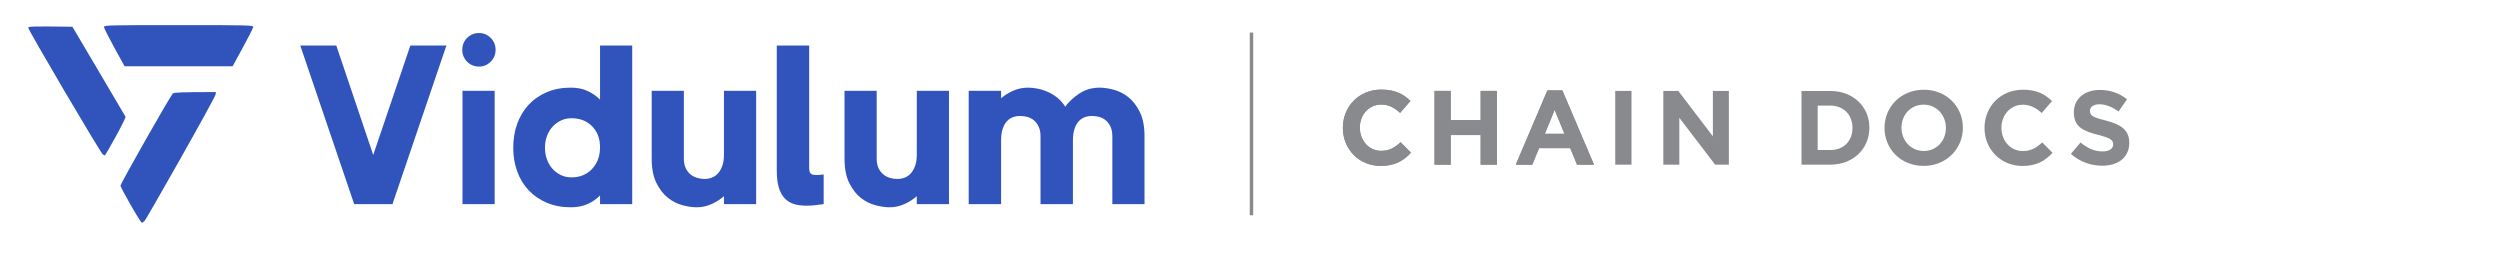
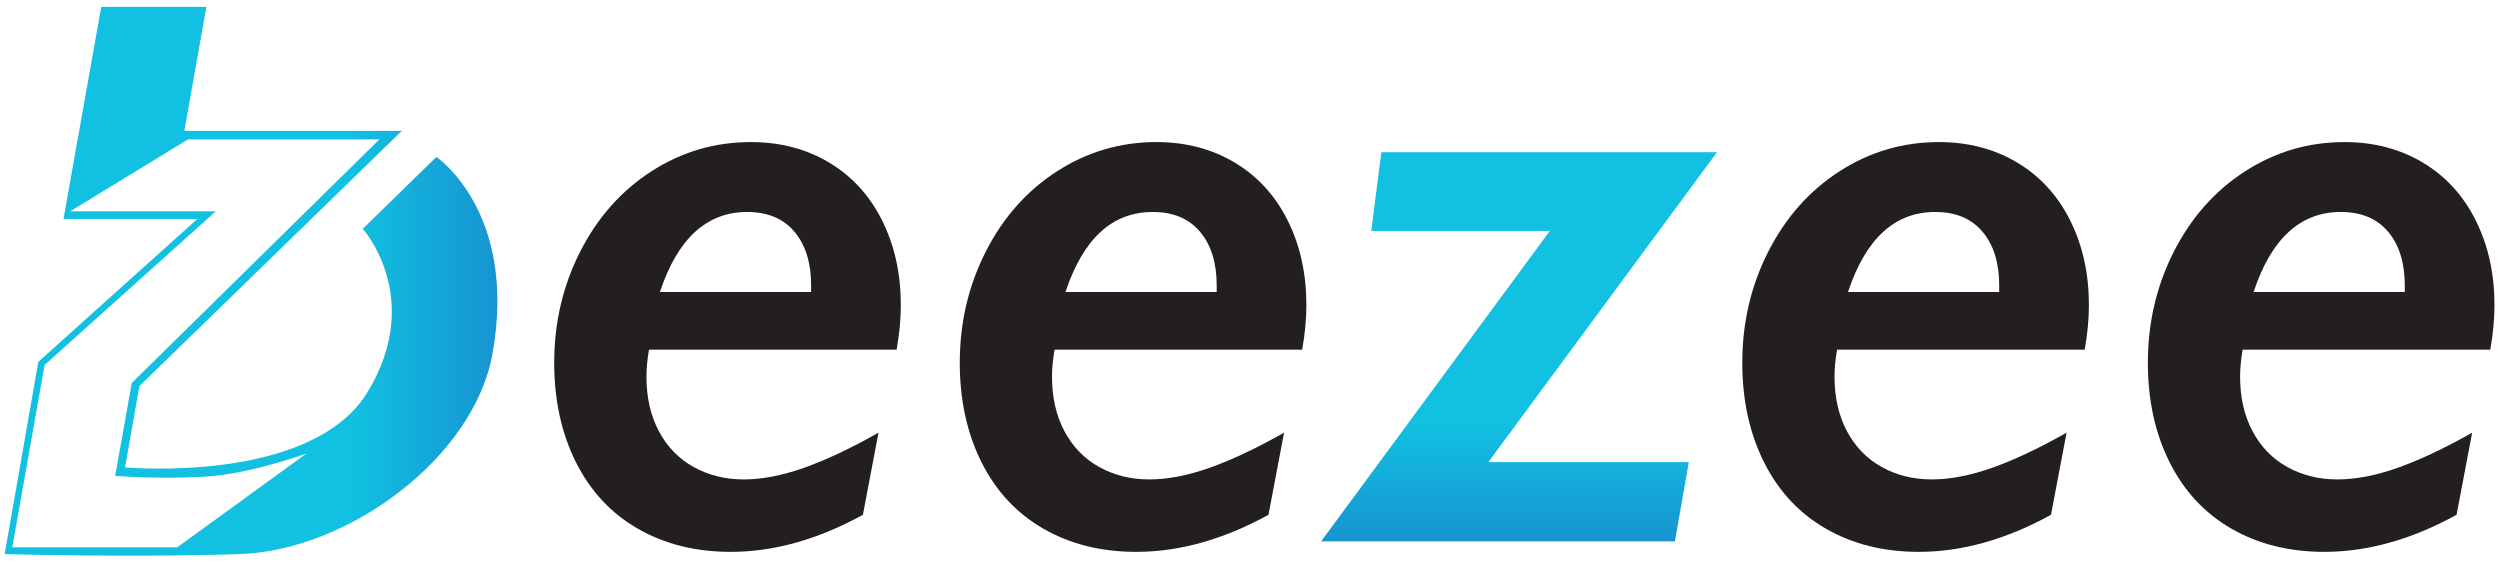
- <svg xmlns="http://www.w3.org/2000/svg" width="285" height="30" viewBox="0 0 285 30" version="1.1" xml:space="preserve" style="fill-rule:evenodd;clip-rule:evenodd;stroke-linejoin:round;stroke-miterlimit:2;">
-   <g>
-     <g>
-       <path id="Path-0" d="M20.361,2.862c8.022,-0 8.509,0.012 8.505,0.219c-0.003,0.12 -0.531,1.176 -2.346,4.473l-12.319,0l-1.171,-2.127c-0.644,-1.17 -1.172,-2.226 -1.175,-2.346c-0.004,-0.207 0.483,-0.219 8.506,-0.219Zm-12.106,0.187l2.996,5.068c1.646,2.788 3.023,5.125 3.059,5.194c0.035,0.068 -0.46,1.076 -1.104,2.237c-0.641,1.162 -1.195,2.131 -1.23,2.155c-0.035,0.024 -0.155,-0.026 -0.267,-0.11c-0.114,-0.084 -2.07,-3.32 -4.349,-7.192c-2.279,-3.872 -4.142,-7.124 -4.141,-7.229c0.003,-0.165 0.337,-0.186 5.036,-0.123Zm16.36,7.446l-0.037,0.282c-0.022,0.155 -1.805,3.406 -3.962,7.226c-2.158,3.821 -4.013,7.045 -4.123,7.168c-0.109,0.123 -0.256,0.22 -0.325,0.216c-0.068,-0.003 -0.645,-0.921 -1.281,-2.037c-0.637,-1.117 -1.157,-2.101 -1.157,-2.187c-0.002,-0.087 1.298,-2.452 2.888,-5.256c1.589,-2.804 2.982,-5.169 3.094,-5.256c0.147,-0.112 0.866,-0.156 4.903,-0.156Z" style="fill:#3054bc;fill-rule:nonzero;" />
-     </g>
-     <g>
-       <path d="M34.23,5.187l4.107,-0l4.21,12.476l4.236,-12.476l4.107,-0l-6.147,18.081l-4.366,0l-6.147,-18.081Z" style="fill:#3054bc;fill-rule:nonzero;" />
-       <path d="M54.61,7.589c-0.534,-0 -0.986,-0.185 -1.356,-0.555c-0.37,-0.371 -0.555,-0.823 -0.555,-1.357c-0,-0.533 0.185,-0.985 0.555,-1.356c0.37,-0.37 0.822,-0.555 1.356,-0.555c0.517,0 0.96,0.185 1.33,0.555c0.371,0.371 0.556,0.823 0.556,1.356c-0,0.534 -0.185,0.986 -0.556,1.357c-0.37,0.37 -0.813,0.555 -1.33,0.555Zm-1.886,2.764l3.668,-0l0,12.915l-3.668,0l0,-12.915Z" style="fill:#3054bc;fill-rule:nonzero;" />
-       <path d="M72.072,23.268l-3.668,0l-0,-0.981c-0.413,0.413 -0.891,0.74 -1.434,0.981c-0.542,0.241 -1.175,0.362 -1.898,0.362c-1.016,-0 -1.929,-0.172 -2.738,-0.517c-0.81,-0.344 -1.499,-0.818 -2.067,-1.42c-0.568,-0.603 -1.003,-1.318 -1.304,-2.144c-0.302,-0.827 -0.452,-1.731 -0.452,-2.713c-0,-0.981 0.15,-1.89 0.452,-2.725c0.301,-0.835 0.736,-1.558 1.304,-2.17c0.568,-0.611 1.257,-1.089 2.067,-1.433c0.809,-0.345 1.722,-0.517 2.738,-0.517c0.723,0 1.356,0.125 1.898,0.375c0.543,0.249 1.021,0.581 1.434,0.994l-0,-6.173l3.668,-0l-0,18.081Zm-6.923,-3.048c0.964,0 1.748,-0.323 2.351,-0.968c0.602,-0.646 0.904,-1.468 0.904,-2.467c-0,-0.982 -0.302,-1.778 -0.904,-2.39c-0.603,-0.611 -1.387,-0.917 -2.351,-0.917c-0.448,0 -0.857,0.091 -1.227,0.272c-0.37,0.18 -0.689,0.422 -0.956,0.723c-0.267,0.301 -0.473,0.654 -0.62,1.059c-0.146,0.405 -0.219,0.839 -0.219,1.304c-0,0.465 0.073,0.905 0.219,1.318c0.147,0.413 0.353,0.77 0.62,1.072c0.267,0.301 0.586,0.542 0.956,0.723c0.37,0.181 0.779,0.271 1.227,0.271Z" style="fill:#3054bc;fill-rule:nonzero;" />
-       <path d="M74.293,10.353l3.668,-0l0,7.723c0,0.448 0.073,0.818 0.22,1.111c0.146,0.293 0.331,0.53 0.555,0.71c0.224,0.181 0.478,0.31 0.762,0.388c0.284,0.077 0.556,0.116 0.814,0.116c0.275,0 0.547,-0.047 0.813,-0.142c0.267,-0.095 0.504,-0.254 0.711,-0.478c0.206,-0.224 0.374,-0.512 0.504,-0.865c0.129,-0.353 0.193,-0.797 0.193,-1.33l0,-7.233l3.668,-0l0,12.915l-3.668,0l0,-0.904c-0.413,0.362 -0.887,0.663 -1.42,0.904c-0.534,0.241 -1.103,0.362 -1.705,0.362c-0.465,-0 -0.995,-0.078 -1.589,-0.233c-0.594,-0.155 -1.149,-0.434 -1.666,-0.839c-0.517,-0.405 -0.956,-0.969 -1.317,-1.692c-0.362,-0.723 -0.543,-1.653 -0.543,-2.79l0,-7.723Z" style="fill:#3054bc;fill-rule:nonzero;" />
-       <path d="M93.899,23.268c-0.345,0.052 -0.685,0.095 -1.02,0.129c-0.336,0.035 -0.651,0.052 -0.943,0.052c-0.517,0 -0.982,-0.06 -1.395,-0.181c-0.413,-0.12 -0.771,-0.335 -1.072,-0.645c-0.301,-0.31 -0.53,-0.724 -0.685,-1.24c-0.155,-0.517 -0.232,-1.171 -0.232,-1.963l-0,-14.233l3.694,-0l-0,14c-0,0.396 0.125,0.633 0.374,0.71c0.25,0.078 0.676,0.074 1.279,-0.013l-0,3.384Z" style="fill:#3054bc;fill-rule:nonzero;" />
-       <path d="M96.275,10.353l3.668,-0l0,7.723c0,0.448 0.073,0.818 0.22,1.111c0.146,0.293 0.331,0.53 0.555,0.71c0.224,0.181 0.478,0.31 0.762,0.388c0.284,0.077 0.556,0.116 0.814,0.116c0.275,0 0.547,-0.047 0.814,-0.142c0.266,-0.095 0.503,-0.254 0.71,-0.478c0.207,-0.224 0.374,-0.512 0.504,-0.865c0.129,-0.353 0.193,-0.797 0.193,-1.33l0,-7.233l3.668,-0l0,12.915l-3.668,0l0,-0.904c-0.413,0.362 -0.887,0.663 -1.42,0.904c-0.534,0.241 -1.102,0.362 -1.705,0.362c-0.465,-0 -0.995,-0.078 -1.589,-0.233c-0.594,-0.155 -1.149,-0.434 -1.666,-0.839c-0.516,-0.405 -0.956,-0.969 -1.317,-1.692c-0.362,-0.723 -0.543,-1.653 -0.543,-2.79l0,-7.723Z" style="fill:#3054bc;fill-rule:nonzero;" />
-       <path d="M130.475,23.268l-3.668,0l0,-7.723c0,-0.448 -0.073,-0.822 -0.219,-1.124c-0.147,-0.301 -0.332,-0.542 -0.556,-0.723c-0.223,-0.181 -0.473,-0.306 -0.749,-0.375c-0.275,-0.068 -0.551,-0.103 -0.826,-0.103c-0.276,0 -0.543,0.047 -0.801,0.142c-0.258,0.095 -0.486,0.25 -0.685,0.465c-0.198,0.215 -0.357,0.504 -0.477,0.865c-0.121,0.362 -0.181,0.81 -0.181,1.344l-0,7.232l-3.694,0l-0,-7.723c-0,-0.448 -0.073,-0.822 -0.22,-1.124c-0.146,-0.301 -0.331,-0.542 -0.555,-0.723c-0.224,-0.181 -0.474,-0.306 -0.749,-0.375c-0.276,-0.068 -0.551,-0.103 -0.827,-0.103c-0.275,0 -0.542,0.047 -0.8,0.142c-0.259,0.095 -0.487,0.25 -0.685,0.465c-0.198,0.215 -0.357,0.504 -0.478,0.865c-0.12,0.362 -0.181,0.81 -0.181,1.344l0,7.232l-3.693,0l-0,-12.915l3.693,-0l0,0.852c0.396,-0.344 0.857,-0.633 1.382,-0.865c0.526,-0.233 1.09,-0.349 1.692,-0.349c0.31,0 0.655,0.035 1.034,0.104c0.378,0.068 0.762,0.185 1.149,0.348c0.387,0.164 0.758,0.383 1.111,0.659c0.353,0.276 0.667,0.629 0.943,1.059c0.413,-0.568 0.955,-1.072 1.627,-1.511c0.671,-0.439 1.438,-0.659 2.299,-0.659c0.465,0 0.994,0.078 1.588,0.233c0.595,0.155 1.15,0.435 1.667,0.839c0.516,0.405 0.955,0.969 1.317,1.692c0.362,0.723 0.542,1.653 0.542,2.79l0,7.723Z" style="fill:#3054bc;fill-rule:nonzero;" />
-     </g>
-   </g>
-   <g>
-     <path d="M205.37,10.371l3.278,-0c2.64,-0 4.462,1.815 4.462,4.177l0,0.023c0,2.362 -1.822,4.2 -4.462,4.2l-3.278,-0l0,-8.4Zm3.278,6.735c1.515,-0 2.535,-1.02 2.535,-2.513l-0,-0.022c-0,-1.485 -1.02,-2.535 -2.535,-2.535l-1.433,-0l0,5.062l1.433,0l-0,0.008Z" style="fill:#898a8d;fill-rule:nonzero;" />
-     <path d="M214.835,14.593l0,-0.023c0,-2.392 1.883,-4.342 4.478,-4.342c2.595,-0 4.455,1.935 4.455,4.32l-0,0.022c-0,2.393 -1.883,4.343 -4.478,4.343c-2.595,-0 -4.455,-1.928 -4.455,-4.32Zm6.998,-0l-0,-0.023c-0,-1.44 -1.058,-2.64 -2.543,-2.64c-1.485,0 -2.52,1.178 -2.52,2.618l0,0.022c0,1.44 1.058,2.64 2.543,2.64c1.485,0 2.52,-1.177 2.52,-2.617Z" style="fill:#898a8d;fill-rule:nonzero;" />
-     <path d="M226.235,14.593l0,-0.023c0,-2.392 1.8,-4.342 4.38,-4.342c1.583,-0 2.535,0.525 3.315,1.297l-1.177,1.358c-0.645,-0.585 -1.313,-0.945 -2.153,-0.945c-1.417,-0 -2.437,1.177 -2.437,2.617l-0,0.023c-0,1.44 0.997,2.64 2.437,2.64c0.96,-0 1.553,-0.383 2.213,-0.983l1.177,1.185c-0.862,0.923 -1.822,1.5 -3.442,1.5c-2.475,-0.007 -4.313,-1.912 -4.313,-4.327Z" style="fill:#898a8d;fill-rule:nonzero;" />
-     <path d="M236.083,17.548l1.095,-1.305c0.757,0.623 1.545,1.02 2.505,1.02c0.757,0 1.215,-0.3 1.215,-0.795l-0,-0.022c-0,-0.465 -0.285,-0.705 -1.695,-1.065c-1.695,-0.435 -2.783,-0.9 -2.783,-2.573l0,-0.022c0,-1.523 1.223,-2.535 2.94,-2.535c1.223,-0 2.273,0.382 3.12,1.065l-0.96,1.395c-0.742,-0.518 -1.477,-0.825 -2.182,-0.825c-0.705,-0 -1.08,0.322 -1.08,0.735l-0,0.022c-0,0.555 0.36,0.735 1.815,1.103c1.702,0.442 2.662,1.057 2.662,2.52l0,0.022c0,1.673 -1.275,2.603 -3.082,2.603c-1.275,-0 -2.558,-0.443 -3.57,-1.343Z" style="fill:#898a8d;fill-rule:nonzero;" />
-     <path d="M157.4,18.913c-2.475,0 -4.312,-1.912 -4.312,-4.327l-0,-0.023c-0,-2.392 1.8,-4.35 4.387,-4.35c1.583,0 2.535,0.533 3.315,1.298l-1.177,1.357c-0.653,-0.592 -1.313,-0.952 -2.153,-0.952c-1.417,-0 -2.437,1.177 -2.437,2.617l-0,0.023c-0,1.44 0.997,2.64 2.437,2.64c0.96,-0 1.553,-0.383 2.213,-0.983l1.177,1.193c-0.87,0.93 -1.83,1.507 -3.45,1.507Z" style="fill:#898a8d;" />
-     <path d="M168.793,18.771l-0,-3.375l-3.413,-0l0,3.375l-1.845,-0l0,-8.408l1.845,0l0,3.323l3.413,-0l-0,-3.323l1.852,0l0,8.408l-1.852,-0Z" style="fill:#898a8d;" />
-     <path d="M177.23,12.523l-1.117,2.73l2.235,0l-1.118,-2.73Zm0.878,-2.22l3.607,8.468l-1.935,-0l-0.772,-1.883l-3.555,0l-0.773,1.883l-1.882,-0l3.607,-8.468l1.703,0Z" style="fill:#898a8d;" />
-     <rect x="184.138" y="10.363" width="1.852" height="8.408" style="fill:#898a8d;fill-rule:nonzero;" />
-     <path d="M195.523,18.771l-4.08,-5.348l-0,5.348l-1.823,-0l0,-8.408l1.703,0l3.945,5.175l-0,-5.175l1.822,0l0,8.408l-1.567,-0Z" style="fill:#898a8d;fill-rule:nonzero;" />
-     <path d="M157.4,18.913c-2.475,0 -4.312,-1.912 -4.312,-4.327l-0,-0.023c-0,-2.392 1.8,-4.35 4.387,-4.35c1.583,0 2.535,0.533 3.315,1.298l-1.177,1.357c-0.653,-0.592 -1.313,-0.952 -2.153,-0.952c-1.417,-0 -2.437,1.177 -2.437,2.617l-0,0.023c-0,1.44 0.997,2.64 2.437,2.64c0.96,-0 1.553,-0.383 2.213,-0.983l1.177,1.193c-0.87,0.93 -1.83,1.507 -3.45,1.507Z" style="fill:#898a8d;" />
-     <path d="M168.793,18.771l-0,-3.375l-3.413,-0l0,3.375l-1.845,-0l0,-8.408l1.845,0l0,3.323l3.413,-0l-0,-3.323l1.852,0l0,8.408l-1.852,-0Z" style="fill:#898a8d;" />
-     <path d="M177.23,12.523l-1.117,2.73l2.235,0l-1.118,-2.73Zm0.878,-2.22l3.607,8.468l-1.935,-0l-0.772,-1.883l-3.555,0l-0.773,1.883l-1.882,-0l3.607,-8.468l1.703,0Z" style="fill:#898a8d;" />
-     <rect x="142.475" y="3.711" width="0.39" height="20.828" style="fill:#898a8d;fill-rule:nonzero;" />
-   </g>
+ <svg xmlns="http://www.w3.org/2000/svg" width="100%" height="100%" viewBox="0 0 2355 530" version="1.1" xml:space="preserve" style="fill-rule:evenodd;clip-rule:evenodd;stroke-linejoin:round;stroke-miterlimit:2;">
+   <rect id="Gradient-Positive" x="0" y="0" width="2354.17" height="529.167" style="fill:none;" />
+   <path d="M166.892,515.614l-155.325,-0l30.475,-171.825l161.246,-144.742l-137.125,0l110.887,-67.716l180.292,-0l-233.196,229.387l-15.658,87.604c-0,0 52.054,3.809 93.108,0c41.05,-4.229 87.184,-21.158 87.184,-21.158l-121.888,88.45Zm244.2,-367.775l-69.408,67.712c-0,0 58.404,64.755 4.654,153.634c-52.904,87.179 -228.542,71.096 -228.542,71.096l13.542,-76.6l247.167,-240.392l-204.842,-0l20.737,-116.808l-99.033,-0l-35.55,199.762l126.117,0l-149.821,134.583l-31.738,181.138c0,-0 119.771,3.387 221.346,-0c101.996,-3.383 220.921,-90.571 238.275,-189.179c23.7,-133.317 -52.904,-184.946 -52.904,-184.946Z" style="fill:url(#_Linear1);" />
+   <path d="M707.335,133.83c27.507,0 52.038,6.414 73.593,19.242c21.556,12.827 38.219,31.011 49.988,54.55c11.77,23.539 17.655,50.12 17.655,79.742c-0,13.225 -1.323,27.242 -3.968,42.054l-233.276,-0c-1.587,9.257 -2.38,17.72 -2.38,25.39c-0,19.572 3.901,36.698 11.703,51.377c7.802,14.678 18.712,25.919 32.73,33.721c14.018,7.803 29.755,11.704 47.211,11.704c17.191,-0 36.102,-3.637 56.732,-10.91c20.63,-7.273 44.037,-18.316 70.221,-33.127l-14.679,77.362c-42.318,23.275 -83.842,34.912 -124.573,34.912c-33.06,0 -62.22,-7.273 -87.478,-21.82c-25.259,-14.547 -44.698,-35.441 -58.319,-62.683c-13.621,-27.242 -20.432,-58.451 -20.432,-93.628c0,-37.821 8.199,-72.8 24.597,-104.935c16.398,-32.135 38.813,-57.327 67.246,-75.576c28.432,-18.25 59.575,-27.375 93.429,-27.375Zm56.732,141.236l0,-6.348c0,-21.159 -5.223,-37.954 -15.67,-50.384c-10.448,-12.431 -25.325,-18.647 -44.632,-18.647c-38.086,0 -65.461,25.126 -82.123,75.379l142.425,-0Z" style="fill:#231f20;fill-rule:nonzero;" />
+   <path d="M1089.38,133.83c27.506,0 52.037,6.414 73.593,19.242c21.556,12.827 38.218,31.011 49.988,54.55c11.769,23.539 17.654,50.12 17.654,79.742c0,13.225 -1.322,27.242 -3.967,42.054l-233.277,-0c-1.586,9.257 -2.38,17.72 -2.38,25.39c0,19.572 3.901,36.698 11.704,51.377c7.802,14.678 18.712,25.919 32.73,33.721c14.017,7.803 29.754,11.704 47.21,11.704c17.192,-0 36.103,-3.637 56.733,-10.91c20.629,-7.273 44.036,-18.316 70.221,-33.127l-14.679,77.362c-42.318,23.275 -83.842,34.912 -124.573,34.912c-33.061,0 -62.22,-7.273 -87.479,-21.82c-25.258,-14.547 -44.698,-35.441 -58.319,-62.683c-13.621,-27.242 -20.431,-58.451 -20.431,-93.628c-0,-37.821 8.199,-72.8 24.597,-104.935c16.398,-32.135 38.813,-57.327 67.245,-75.576c28.432,-18.25 59.576,-27.375 93.43,-27.375Zm56.732,141.236l-0,-6.348c-0,-21.159 -5.224,-37.954 -15.671,-50.384c-10.447,-12.431 -25.324,-18.647 -44.632,-18.647c-38.086,0 -65.46,25.126 -82.123,75.379l142.426,-0Z" style="fill:#231f20;fill-rule:nonzero;" />
+   <path d="M1617.43,143.352l-215.423,291.992l188.843,0l-13.092,74.585l-333.252,0l215.423,-292.389l-168.213,0l9.522,-74.188l316.192,-0Z" style="fill:url(#_Linear2);fill-rule:nonzero;" />
+   <path d="M1826.51,133.83c27.507,0 52.038,6.414 73.594,19.242c21.555,12.827 38.218,31.011 49.987,54.55c11.77,23.539 17.655,50.12 17.655,79.742c-0,13.225 -1.323,27.242 -3.968,42.054l-233.276,-0c-1.587,9.257 -2.38,17.72 -2.38,25.39c-0,19.572 3.901,36.698 11.703,51.377c7.803,14.678 18.713,25.919 32.73,33.721c14.018,7.803 29.755,11.704 47.211,11.704c17.192,-0 36.102,-3.637 56.732,-10.91c20.63,-7.273 44.037,-18.316 70.221,-33.127l-14.679,77.362c-42.318,23.275 -83.842,34.912 -124.573,34.912c-33.06,0 -62.22,-7.273 -87.478,-21.82c-25.259,-14.547 -44.698,-35.441 -58.319,-62.683c-13.621,-27.242 -20.432,-58.451 -20.432,-93.628c0,-37.821 8.199,-72.8 24.597,-104.935c16.398,-32.135 38.814,-57.327 67.246,-75.576c28.432,-18.25 59.575,-27.375 93.429,-27.375Zm56.733,141.236l-0,-6.348c-0,-21.159 -5.224,-37.954 -15.671,-50.384c-10.447,-12.431 -25.325,-18.647 -44.632,-18.647c-38.086,0 -65.46,25.126 -82.123,75.379l142.426,-0Z" style="fill:#231f20;fill-rule:nonzero;" />
+   <path d="M2208.56,133.83c27.506,0 52.037,6.414 73.593,19.242c21.556,12.827 38.218,31.011 49.988,54.55c11.769,23.539 17.654,50.12 17.654,79.742c0,13.225 -1.322,27.242 -3.967,42.054l-233.276,-0c-1.587,9.257 -2.381,17.72 -2.381,25.39c0,19.572 3.901,36.698 11.704,51.377c7.802,14.678 18.712,25.919 32.73,33.721c14.018,7.803 29.755,11.704 47.211,11.704c17.191,-0 36.102,-3.637 56.732,-10.91c20.63,-7.273 44.037,-18.316 70.221,-33.127l-14.679,77.362c-42.318,23.275 -83.842,34.912 -124.573,34.912c-33.061,0 -62.22,-7.273 -87.479,-21.82c-25.258,-14.547 -44.698,-35.441 -58.319,-62.683c-13.621,-27.242 -20.431,-58.451 -20.431,-93.628c-0,-37.821 8.199,-72.8 24.597,-104.935c16.398,-32.135 38.813,-57.327 67.245,-75.576c28.433,-18.25 59.576,-27.375 93.43,-27.375Zm56.732,141.236l0,-6.348c0,-21.159 -5.223,-37.954 -15.671,-50.384c-10.447,-12.431 -25.324,-18.647 -44.632,-18.647c-38.086,0 -65.46,25.126 -82.122,75.379l142.425,-0Z" style="fill:#231f20;fill-rule:nonzero;" />
+   <defs>
+     <linearGradient id="_Linear1" x1="0" y1="0" x2="1" y2="0" gradientUnits="userSpaceOnUse" gradientTransform="matrix(464.171,0,0,-464.171,4.37537,264.973)">
+       <stop offset="0" style="stop-color:#12c1e1;stop-opacity:1" />
+       <stop offset="0.7" style="stop-color:#12c1e1;stop-opacity:1" />
+       <stop offset="1" style="stop-color:#1694d2;stop-opacity:1" />
+     </linearGradient>
+     <linearGradient id="_Linear2" x1="0" y1="0" x2="1" y2="0" gradientUnits="userSpaceOnUse" gradientTransform="matrix(2.24317e-14,366.337,-366.337,2.24317e-14,1413.51,143.352)">
+       <stop offset="0" style="stop-color:#12c1e1;stop-opacity:1" />
+       <stop offset="0.7" style="stop-color:#12c1e1;stop-opacity:1" />
+       <stop offset="1" style="stop-color:#1694d2;stop-opacity:1" />
+     </linearGradient>
+   </defs>
</svg>
